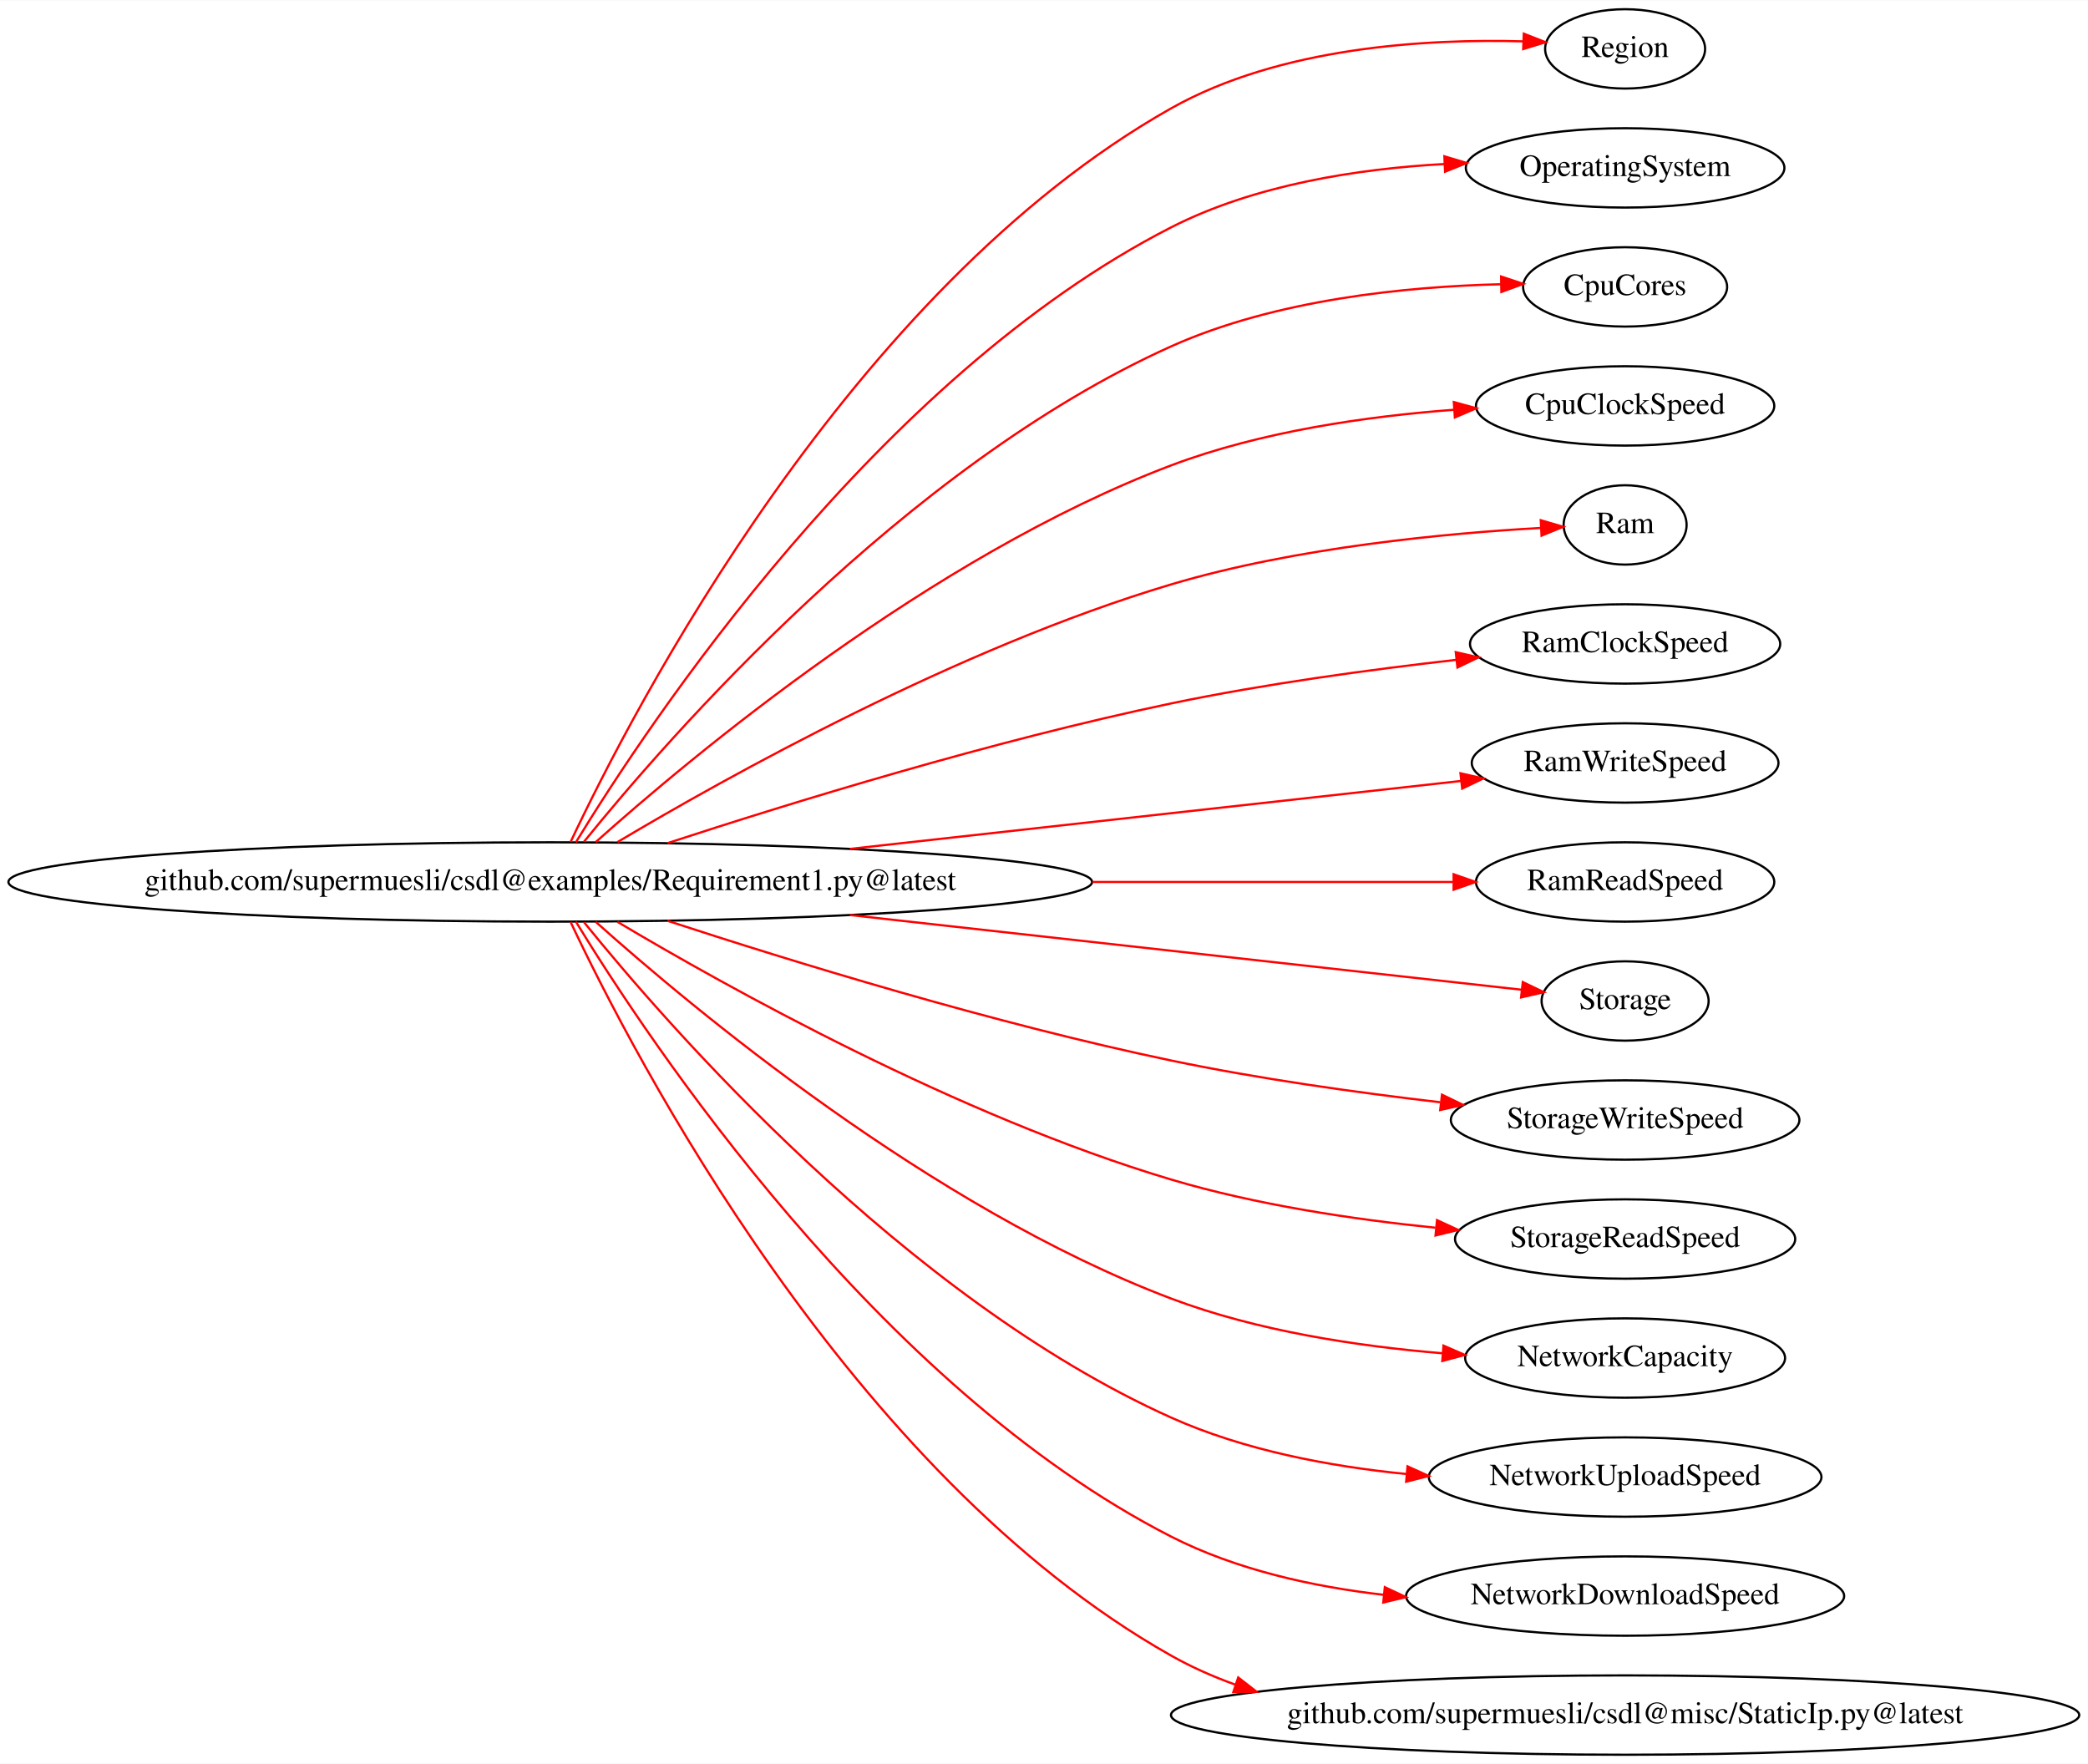
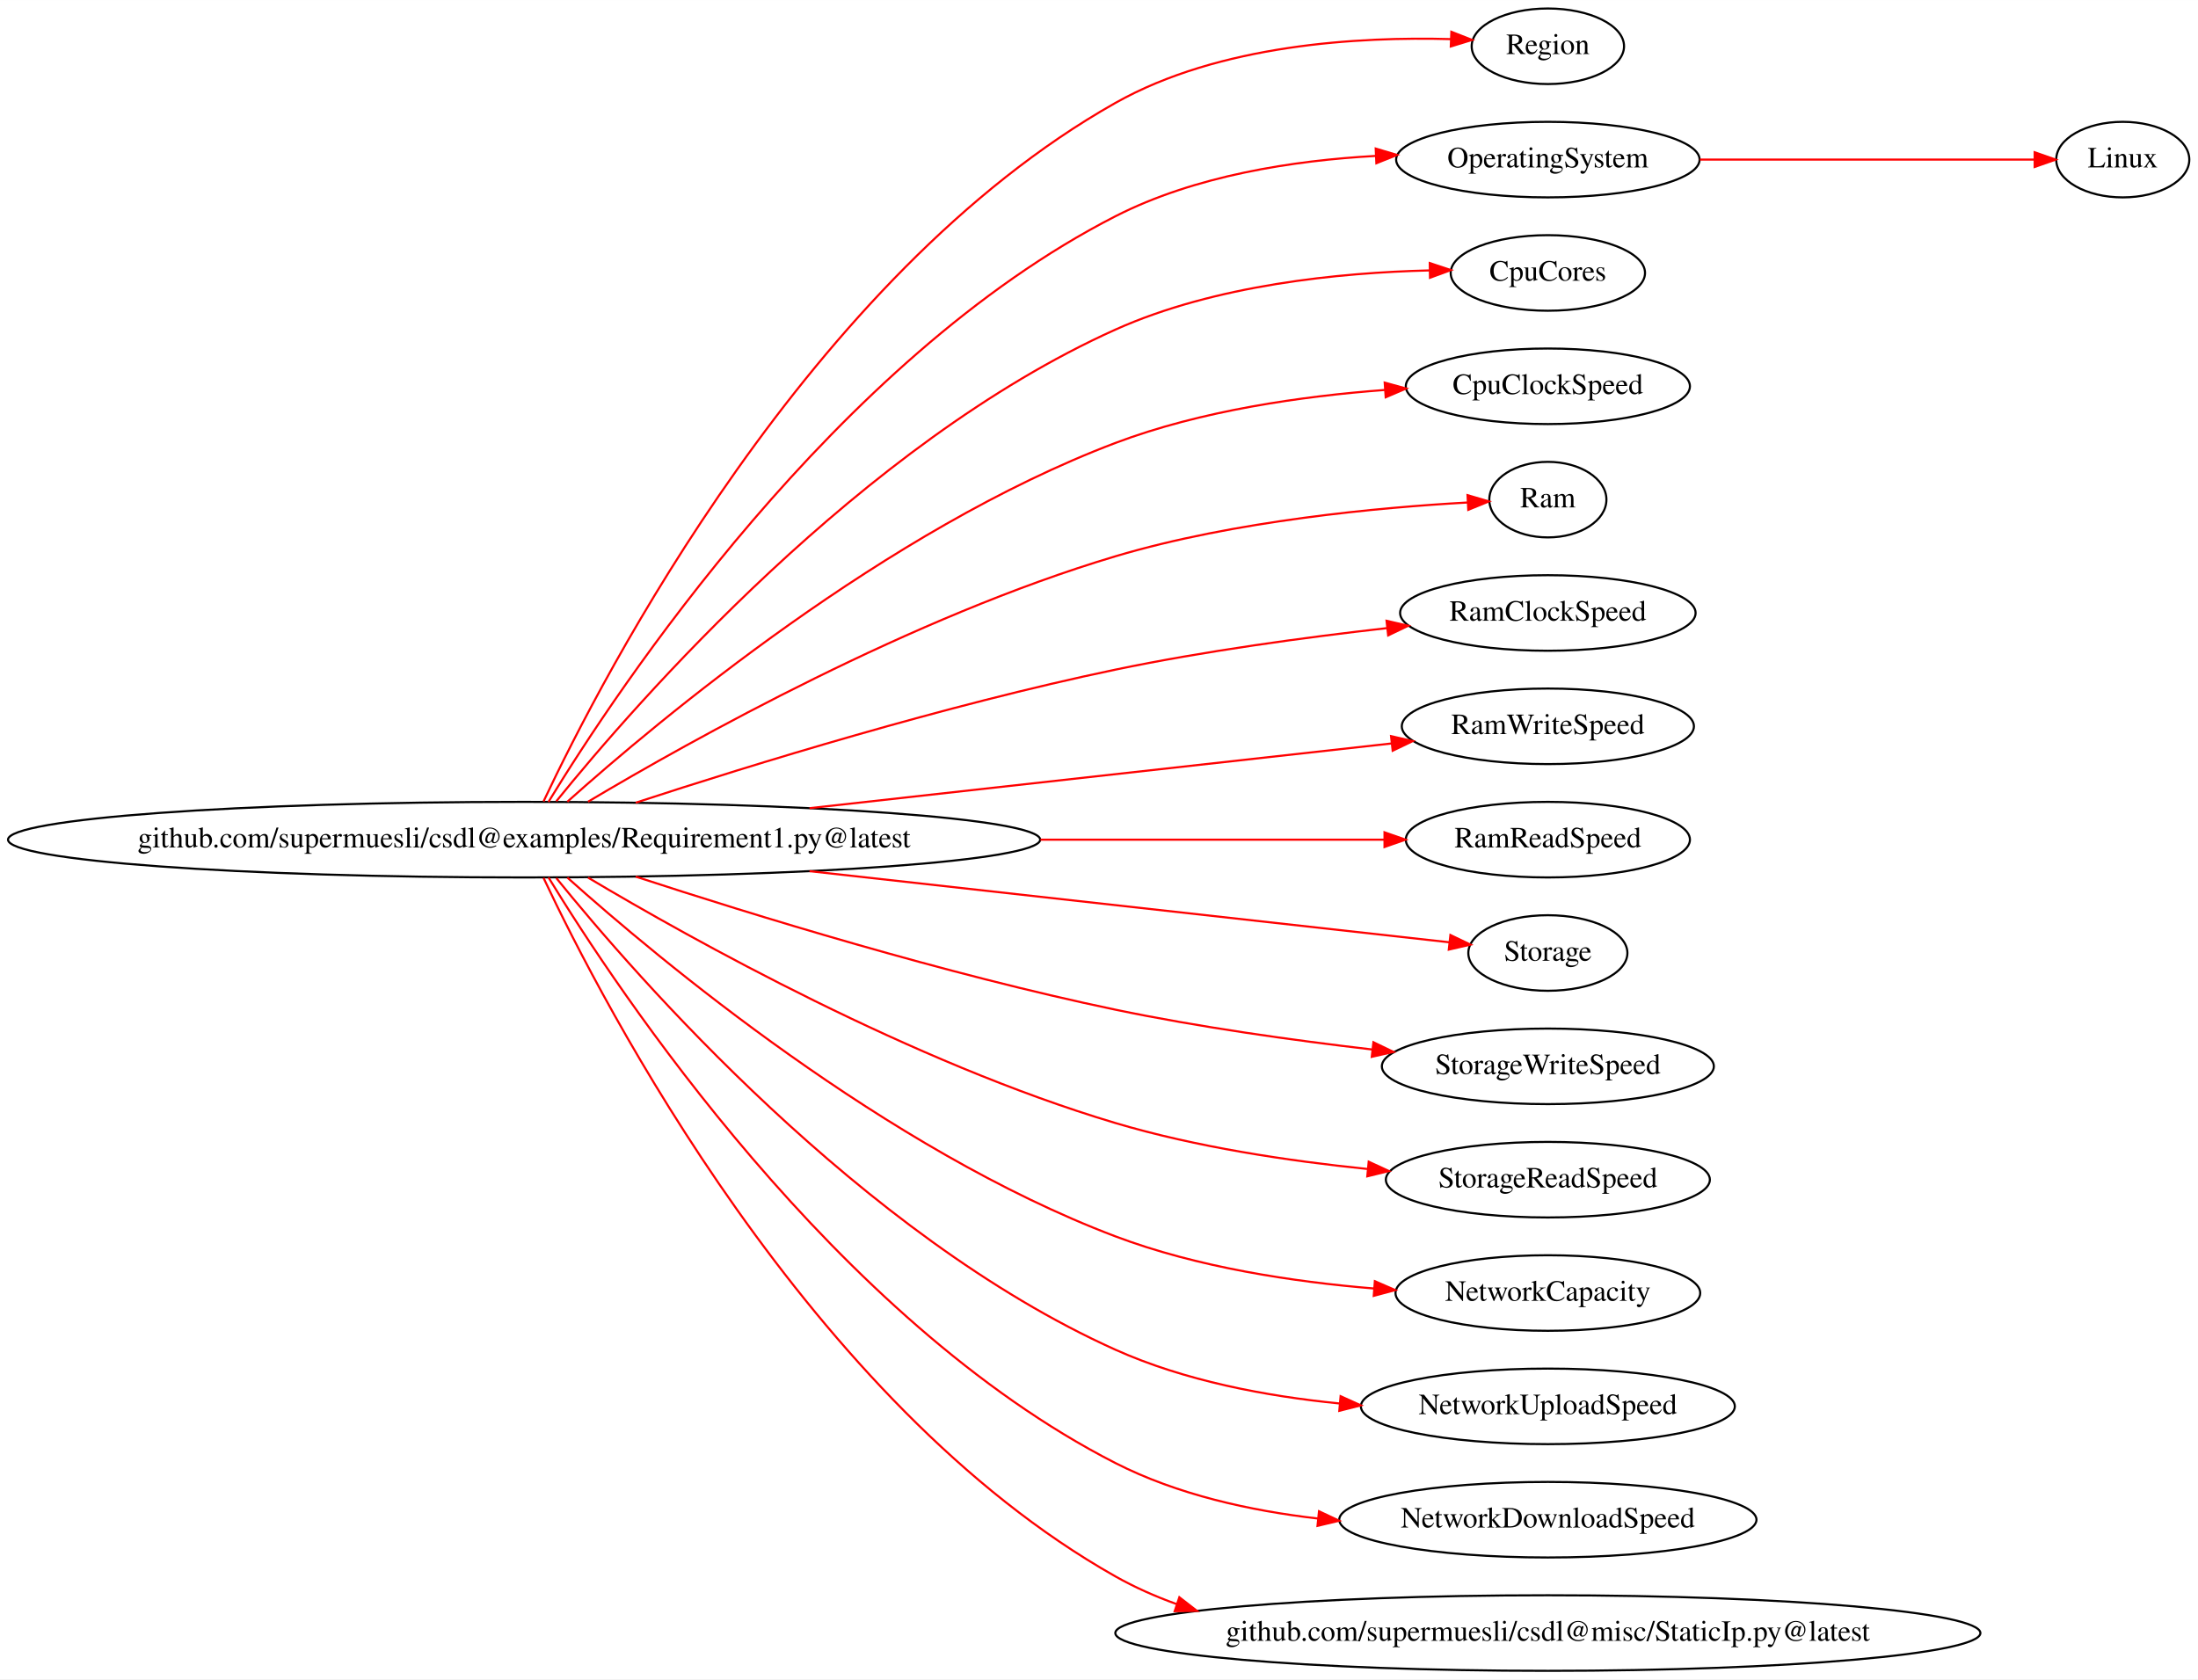
- <svg xmlns="http://www.w3.org/2000/svg" width="947pt" height="800pt" viewBox="0.00 0.00 947.42 800.00">
+ <svg xmlns="http://www.w3.org/2000/svg" width="1047pt" height="800pt" viewBox="0.00 0.00 1047.11 800.00">
  <g id="graph0" class="graph" transform="scale(1 1) rotate(0) translate(4 796)">
-     <polygon fill="white" stroke="none" points="-4,4 -4,-796 943.42,-796 943.42,4 -4,4" />
+     <polygon fill="white" stroke="none" points="-4,4 -4,-796 1043.11,-796 1043.11,4 -4,4" />
    <g id="node1" class="node">
      <ellipse fill="none" stroke="black" cx="245.678" cy="-396" rx="245.857" ry="18" />
      <text text-anchor="middle" x="245.678" y="-392.3" font-family="Times,serif" font-size="14.00">github.com/supermuesli/csdl@examples/Requirement1.py@latest</text>
    </g>
    <g id="node2" class="node">
      <ellipse fill="none" stroke="black" cx="733.388" cy="-774" rx="36.294" ry="18" />
      <text text-anchor="middle" x="733.388" y="-770.3" font-family="Times,serif" font-size="14.00">Region</text>
    </g>
    <g id="edge1" class="edge">
      <path fill="none" stroke="red" d="M254.923,-414.199C283.042,-473.917 381.586,-664.772 527.356,-747 576.861,-774.925 643.545,-778.638 687.23,-777.405" />
      <polygon fill="red" stroke="red" points="687.413,-780.901 697.273,-777.023 687.147,-773.906 687.413,-780.901" />
    </g>
    <g id="node3" class="node">
      <ellipse fill="none" stroke="black" cx="733.388" cy="-720" rx="72.287" ry="18" />
      <text text-anchor="middle" x="733.388" y="-716.3" font-family="Times,serif" font-size="14.00">OperatingSystem</text>
    </g>
    <g id="edge2" class="edge">
      <path fill="none" stroke="red" d="M257.29,-413.992C289.816,-467.296 394.05,-624.9 527.356,-693 565.298,-712.383 612.122,-719.597 651.44,-721.76" />
      <polygon fill="red" stroke="red" points="651.378,-725.261 661.526,-722.215 651.694,-718.268 651.378,-725.261" />
    </g>
-     <g id="node4" class="node">
+     <g id="node5" class="node">
      <ellipse fill="none" stroke="black" cx="733.388" cy="-666" rx="46.292" ry="18" />
      <text text-anchor="middle" x="733.388" y="-662.3" font-family="Times,serif" font-size="14.00">CpuCores</text>
    </g>
-     <g id="edge3" class="edge">
+     <g id="edge4" class="edge">
      <path fill="none" stroke="red" d="M261.031,-414.301C298.825,-460.999 406.538,-584.719 527.356,-639 574.857,-660.341 634.348,-666.167 676.995,-667.208" />
      <polygon fill="red" stroke="red" points="677.128,-670.71 687.184,-667.374 677.242,-663.711 677.128,-670.71" />
    </g>
-     <g id="node5" class="node">
+     <g id="node6" class="node">
      <ellipse fill="none" stroke="black" cx="733.388" cy="-612" rx="67.688" ry="18" />
      <text text-anchor="middle" x="733.388" y="-608.3" font-family="Times,serif" font-size="14.00">CpuClockSpeed</text>
    </g>
-     <g id="edge4" class="edge">
+     <g id="edge5" class="edge">
      <path fill="none" stroke="red" d="M266.291,-414.075C309.611,-452.826 418.293,-543.726 527.356,-585 568.131,-600.431 616.355,-607.298 655.787,-610.253" />
      <polygon fill="red" stroke="red" points="655.66,-613.752 665.874,-610.939 656.135,-606.769 655.66,-613.752" />
    </g>
-     <g id="node6" class="node">
+     <g id="node7" class="node">
      <ellipse fill="none" stroke="black" cx="733.388" cy="-558" rx="27.895" ry="18" />
      <text text-anchor="middle" x="733.388" y="-554.3" font-family="Times,serif" font-size="14.00">Ram</text>
    </g>
-     <g id="edge5" class="edge">
+     <g id="edge6" class="edge">
      <path fill="none" stroke="red" d="M276.138,-414.079C325.916,-443.713 430.712,-502.2 527.356,-531 584.331,-547.979 653.381,-554.289 695.049,-556.629" />
      <polygon fill="red" stroke="red" points="695.116,-560.137 705.282,-557.154 695.474,-553.146 695.116,-560.137" />
    </g>
-     <g id="node7" class="node">
+     <g id="node8" class="node">
      <ellipse fill="none" stroke="black" cx="733.388" cy="-504" rx="70.388" ry="18" />
      <text text-anchor="middle" x="733.388" y="-500.3" font-family="Times,serif" font-size="14.00">RamClockSpeed</text>
    </g>
-     <g id="edge6" class="edge">
+     <g id="edge7" class="edge">
      <path fill="none" stroke="red" d="M298.852,-413.61C354.771,-431.879 446.434,-460.095 527.356,-477 569.78,-485.863 617.783,-492.37 656.671,-496.774" />
      <polygon fill="red" stroke="red" points="656.543,-500.281 666.868,-497.904 657.314,-493.323 656.543,-500.281" />
    </g>
-     <g id="node8" class="node">
+     <g id="node9" class="node">
      <ellipse fill="none" stroke="black" cx="733.388" cy="-450" rx="69.588" ry="18" />
      <text text-anchor="middle" x="733.388" y="-446.3" font-family="Times,serif" font-size="14.00">RamWriteSpeed</text>
    </g>
-     <g id="edge7" class="edge">
+     <g id="edge8" class="edge">
      <path fill="none" stroke="red" d="M381.653,-411.006C471.337,-420.977 585.656,-433.687 658.949,-441.835" />
      <polygon fill="red" stroke="red" points="658.686,-445.328 669.012,-442.954 659.46,-438.37 658.686,-445.328" />
    </g>
-     <g id="node9" class="node">
+     <g id="node10" class="node">
      <ellipse fill="none" stroke="black" cx="733.388" cy="-396" rx="67.688" ry="18" />
      <text text-anchor="middle" x="733.388" y="-392.3" font-family="Times,serif" font-size="14.00">RamReadSpeed</text>
    </g>
-     <g id="edge8" class="edge">
+     <g id="edge9" class="edge">
      <path fill="none" stroke="red" d="M491.668,-396C551.162,-396 610.485,-396 655.354,-396" />
      <polygon fill="red" stroke="red" points="655.569,-399.5 665.569,-396 655.569,-392.5 655.569,-399.5" />
    </g>
-     <g id="node10" class="node">
+     <g id="node11" class="node">
      <ellipse fill="none" stroke="black" cx="733.388" cy="-342" rx="37.894" ry="18" />
      <text text-anchor="middle" x="733.388" y="-338.3" font-family="Times,serif" font-size="14.00">Storage</text>
    </g>
-     <g id="edge9" class="edge">
+     <g id="edge10" class="edge">
      <path fill="none" stroke="red" d="M381.653,-380.994C483.52,-369.669 617.169,-354.81 686.383,-347.115" />
      <polygon fill="red" stroke="red" points="686.967,-350.571 696.519,-345.988 686.194,-343.614 686.967,-350.571" />
    </g>
-     <g id="node11" class="node">
+     <g id="node12" class="node">
      <ellipse fill="none" stroke="black" cx="733.388" cy="-288" rx="79.087" ry="18" />
      <text text-anchor="middle" x="733.388" y="-284.3" font-family="Times,serif" font-size="14.00">StorageWriteSpeed</text>
    </g>
-     <g id="edge10" class="edge">
+     <g id="edge11" class="edge">
      <path fill="none" stroke="red" d="M298.852,-378.39C354.771,-360.121 446.434,-331.905 527.356,-315 567.19,-306.678 611.943,-300.433 649.451,-296.056" />
      <polygon fill="red" stroke="red" points="650.289,-299.483 659.827,-294.871 649.495,-292.529 650.289,-299.483" />
    </g>
-     <g id="node12" class="node">
+     <g id="node13" class="node">
      <ellipse fill="none" stroke="black" cx="733.388" cy="-234" rx="77.187" ry="18" />
      <text text-anchor="middle" x="733.388" y="-230.3" font-family="Times,serif" font-size="14.00">StorageReadSpeed</text>
    </g>
-     <g id="edge11" class="edge">
+     <g id="edge12" class="edge">
      <path fill="none" stroke="red" d="M276.138,-377.921C325.916,-348.287 430.712,-289.8 527.356,-261 565.884,-249.519 609.933,-242.916 647.303,-239.12" />
      <polygon fill="red" stroke="red" points="648.038,-242.565 657.656,-238.122 647.366,-235.598 648.038,-242.565" />
    </g>
-     <g id="node13" class="node">
+     <g id="node14" class="node">
      <ellipse fill="none" stroke="black" cx="733.388" cy="-180" rx="72.588" ry="18" />
      <text text-anchor="middle" x="733.388" y="-176.3" font-family="Times,serif" font-size="14.00">NetworkCapacity</text>
    </g>
-     <g id="edge12" class="edge">
+     <g id="edge13" class="edge">
      <path fill="none" stroke="red" d="M266.291,-377.925C309.611,-339.174 418.293,-248.274 527.356,-207 566.349,-192.244 612.154,-185.319 650.568,-182.157" />
      <polygon fill="red" stroke="red" points="650.97,-185.637 660.679,-181.397 650.445,-178.657 650.97,-185.637" />
    </g>
-     <g id="node14" class="node">
+     <g id="node15" class="node">
      <ellipse fill="none" stroke="black" cx="733.388" cy="-126" rx="89.084" ry="18" />
      <text text-anchor="middle" x="733.388" y="-122.3" font-family="Times,serif" font-size="14.00">NetworkUploadSpeed</text>
    </g>
-     <g id="edge13" class="edge">
+     <g id="edge14" class="edge">
      <path fill="none" stroke="red" d="M261.031,-377.699C298.825,-331.001 406.538,-207.281 527.356,-153 560.368,-138.169 599.171,-130.831 634.086,-127.385" />
      <polygon fill="red" stroke="red" points="634.653,-130.848 644.303,-126.475 634.032,-123.876 634.653,-130.848" />
    </g>
-     <g id="node15" class="node">
+     <g id="node16" class="node">
      <ellipse fill="none" stroke="black" cx="733.388" cy="-72" rx="99.382" ry="18" />
      <text text-anchor="middle" x="733.388" y="-68.3" font-family="Times,serif" font-size="14.00">NetworkDownloadSpeed</text>
    </g>
-     <g id="edge14" class="edge">
+     <g id="edge15" class="edge">
      <path fill="none" stroke="red" d="M257.29,-378.008C289.816,-324.704 394.05,-167.1 527.356,-99 556.766,-83.976 591.512,-76.263 623.963,-72.546" />
      <polygon fill="red" stroke="red" points="624.363,-76.024 633.952,-71.517 623.646,-69.061 624.363,-76.024" />
    </g>
-     <g id="node16" class="node">
+     <g id="node17" class="node">
      <ellipse fill="none" stroke="black" cx="733.388" cy="-18" rx="206.063" ry="18" />
      <text text-anchor="middle" x="733.388" y="-14.3" font-family="Times,serif" font-size="14.00">github.com/supermuesli/csdl@misc/StaticIp.py@latest</text>
    </g>
-     <g id="edge15" class="edge">
+     <g id="edge16" class="edge">
      <path fill="none" stroke="red" d="M254.923,-377.801C283.042,-318.083 381.586,-127.228 527.356,-45 536.539,-39.82 546.313,-35.473 556.422,-31.837" />
      <polygon fill="red" stroke="red" points="557.834,-35.055 566.208,-28.563 555.614,-28.416 557.834,-35.055" />
    </g>
+     <g id="node4" class="node">
+       <ellipse fill="none" stroke="black" cx="1007.27" cy="-720" rx="31.695" ry="18" />
+       <text text-anchor="middle" x="1007.27" y="-716.3" font-family="Times,serif" font-size="14.00">Linux</text>
+     </g>
+     <g id="edge3" class="edge">
+       <path fill="none" stroke="red" d="M805.821,-720C856.585,-720 922.972,-720 965.13,-720" />
+       <polygon fill="red" stroke="red" points="965.302,-723.5 975.302,-720 965.302,-716.5 965.302,-723.5" />
+     </g>
  </g>
</svg>
